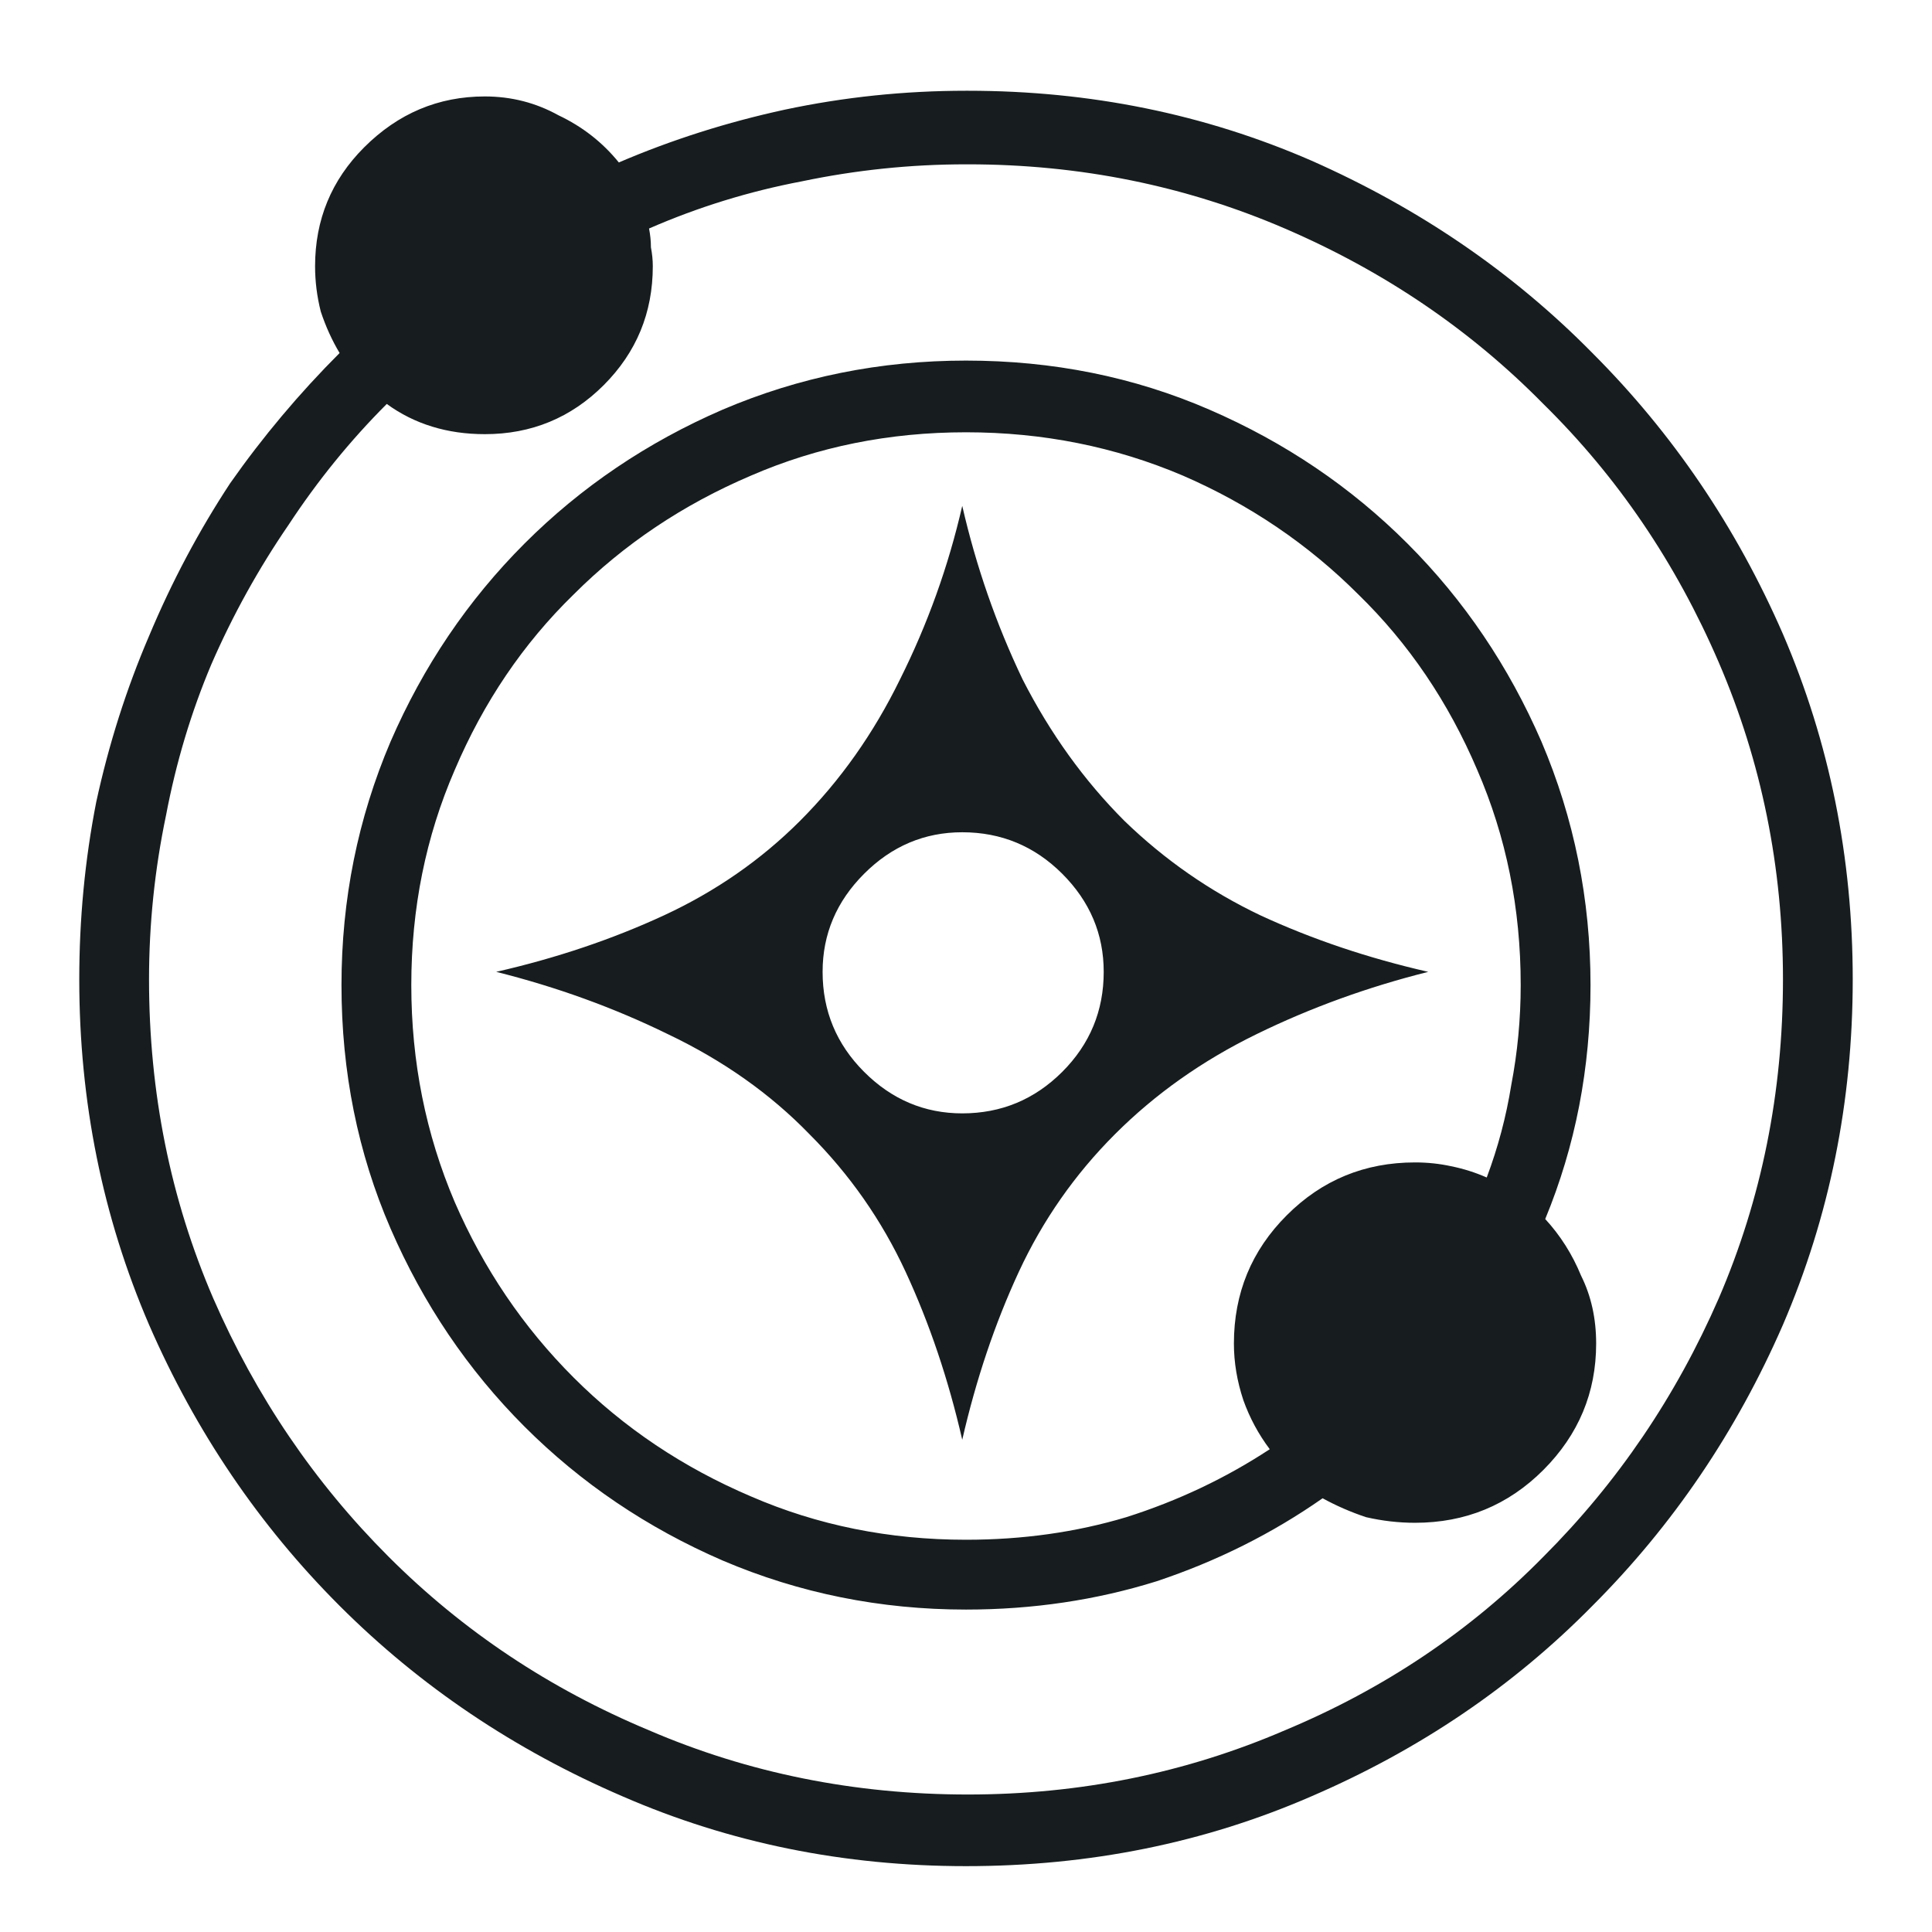
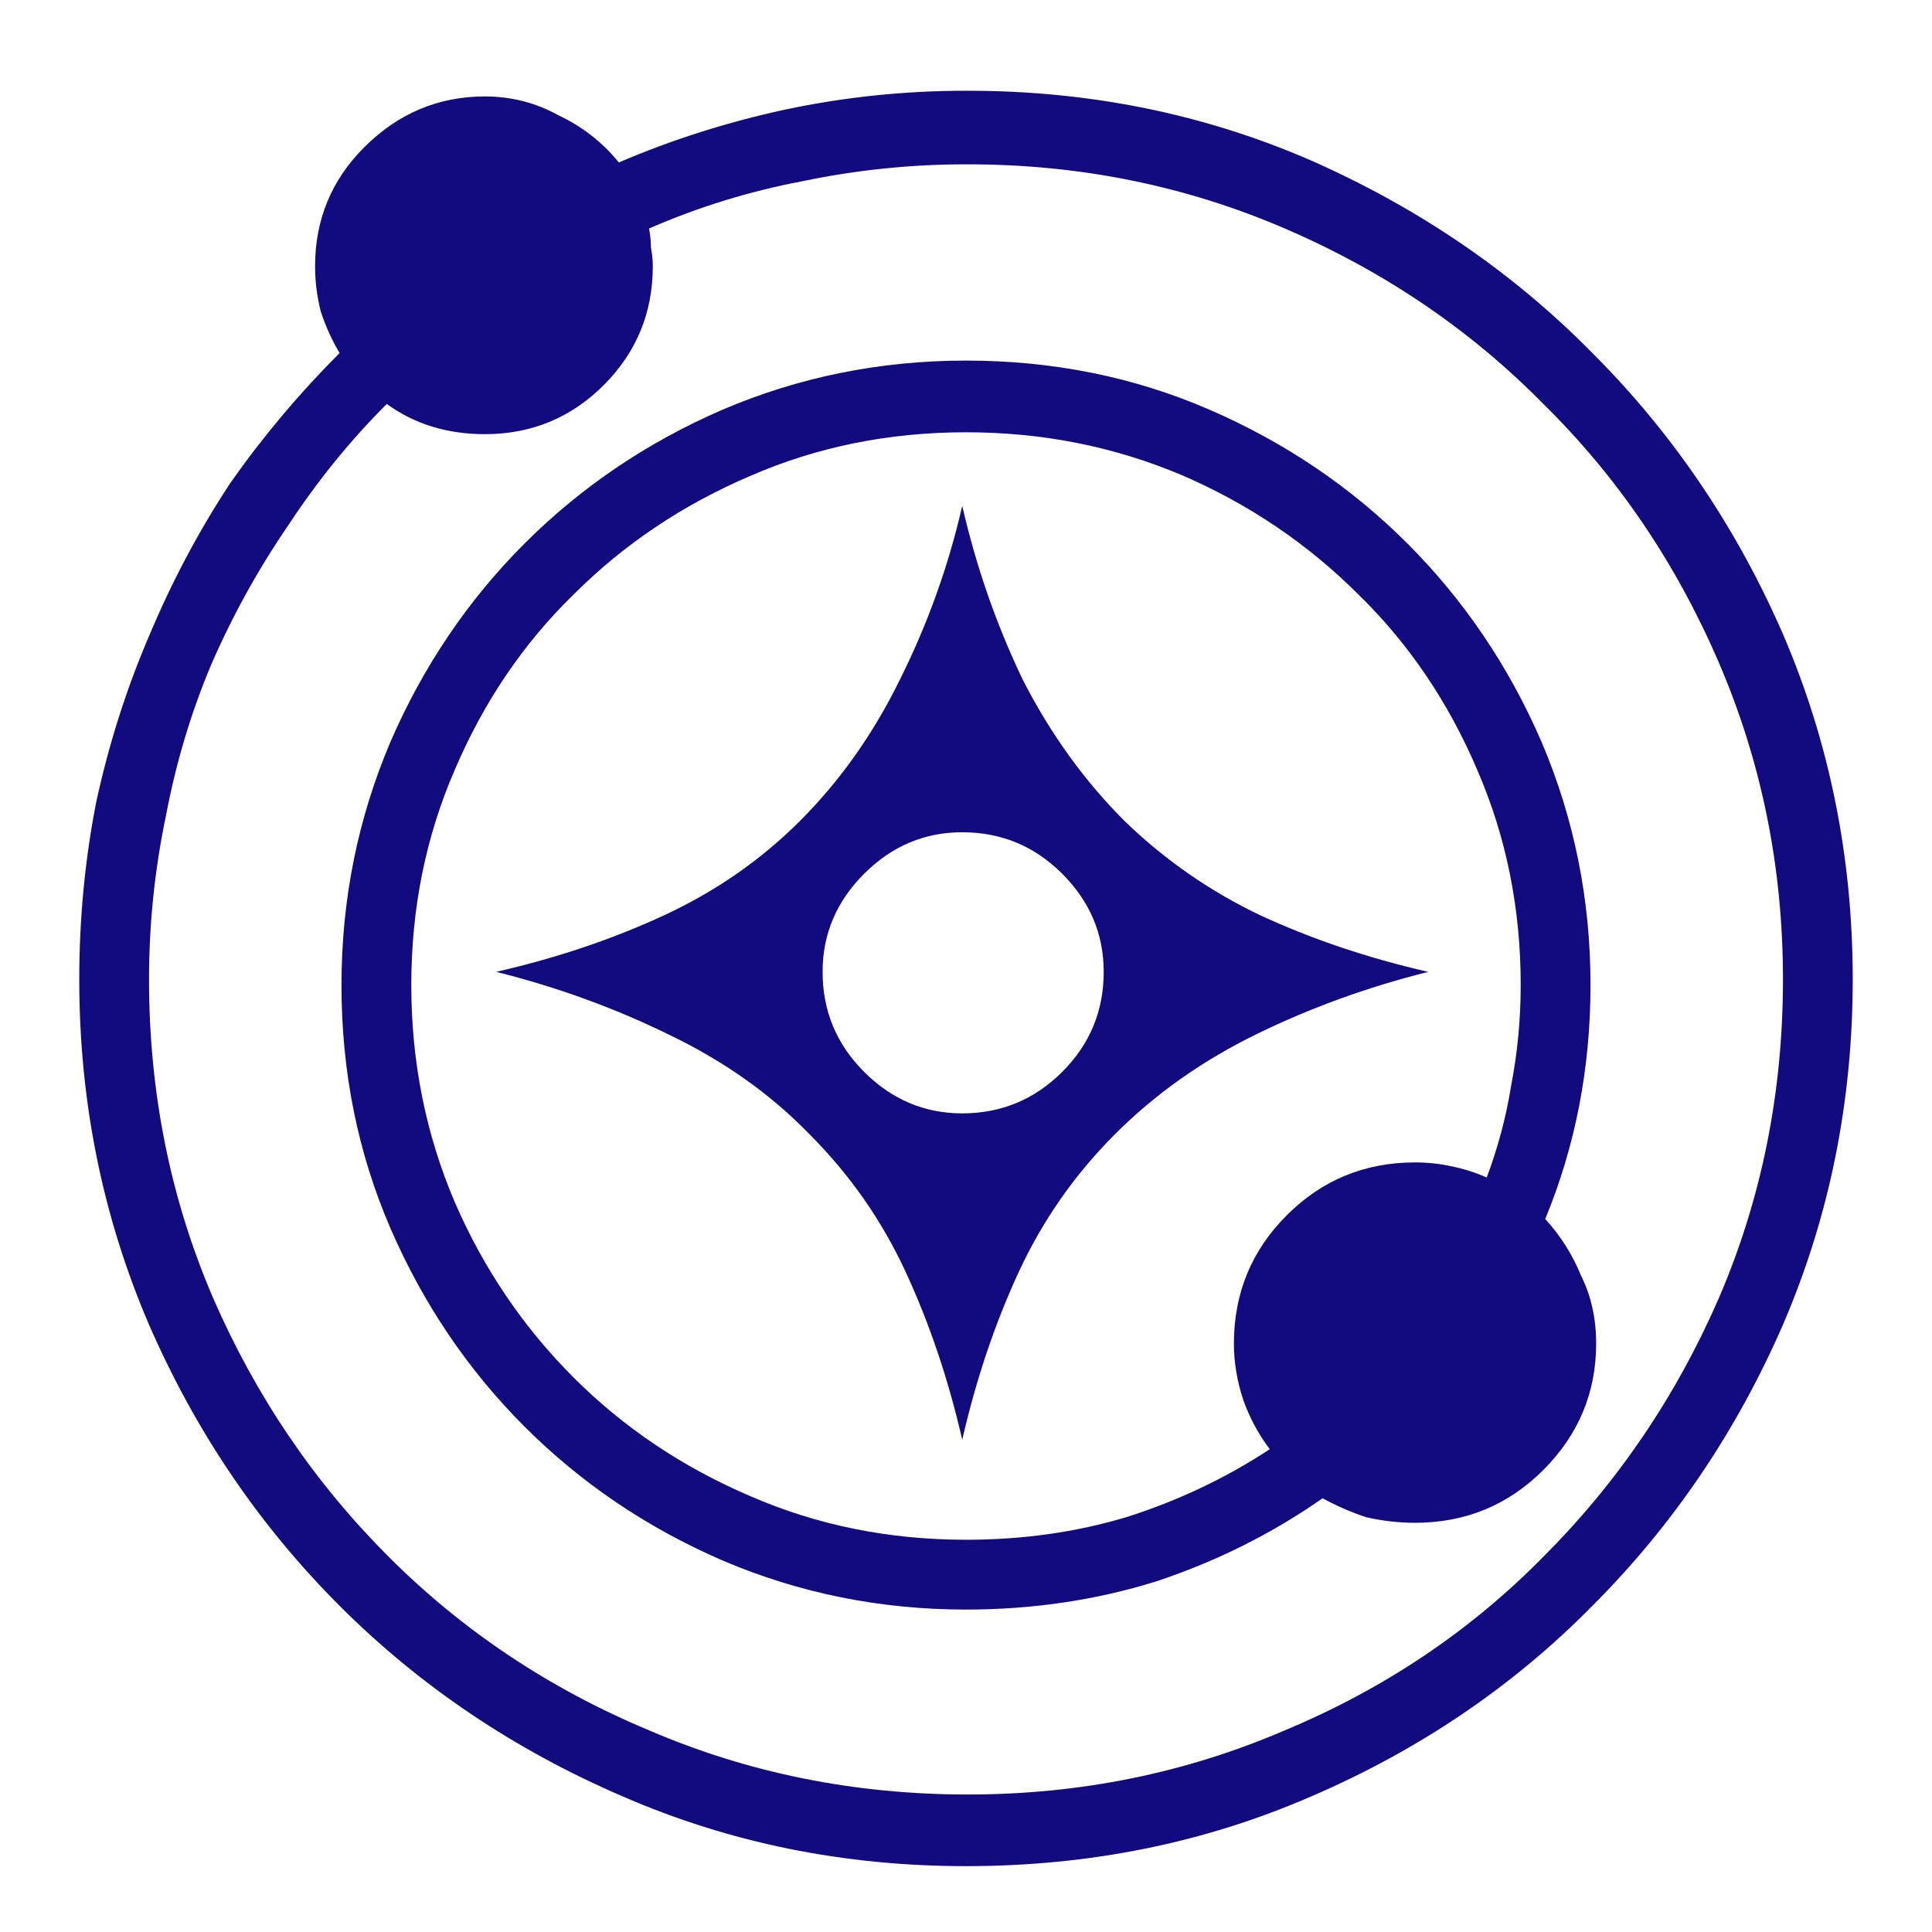
<svg xmlns="http://www.w3.org/2000/svg" width="36" height="36" viewBox="0 0 36 36" fill="none">
-   <path d="M18 1.691C16.852 1.691 15.727 1.809 14.625 2.043C13.547 2.277 12.516 2.605 11.531 3.027C11.227 2.652 10.852 2.359 10.406 2.148C9.984 1.914 9.527 1.797 9.035 1.797C8.168 1.797 7.418 2.113 6.785 2.746C6.176 3.355 5.871 4.094 5.871 4.961C5.871 5.242 5.906 5.523 5.977 5.805C6.07 6.086 6.188 6.344 6.328 6.578C5.578 7.328 4.898 8.137 4.289 9.004C3.703 9.895 3.199 10.844 2.777 11.852C2.355 12.836 2.027 13.867 1.793 14.945C1.582 16.023 1.477 17.125 1.477 18.25C1.477 20.523 1.91 22.668 2.777 24.684C3.645 26.676 4.828 28.422 6.328 29.922C7.828 31.422 9.586 32.605 11.602 33.473C13.594 34.34 15.727 34.773 18 34.773C20.297 34.773 22.441 34.34 24.434 33.473C26.449 32.605 28.195 31.422 29.672 29.922C31.172 28.422 32.355 26.676 33.223 24.684C34.09 22.668 34.523 20.523 34.523 18.25C34.523 15.977 34.09 13.832 33.223 11.816C32.355 9.824 31.172 8.078 29.672 6.578C28.195 5.078 26.449 3.883 24.434 2.992C22.441 2.125 20.309 1.691 18.035 1.691H18ZM18.035 3.062C20.121 3.062 22.09 3.461 23.941 4.258C25.793 5.055 27.398 6.145 28.758 7.527C30.141 8.887 31.23 10.492 32.027 12.344C32.824 14.195 33.223 16.164 33.223 18.25C33.223 20.359 32.824 22.34 32.027 24.191C31.23 26.02 30.141 27.625 28.758 29.008C27.398 30.391 25.793 31.469 23.941 32.242C22.09 33.039 20.121 33.438 18.035 33.438C15.926 33.438 13.945 33.039 12.094 32.242C10.242 31.469 8.625 30.391 7.242 29.008C5.859 27.625 4.77 26.02 3.973 24.191C3.176 22.34 2.777 20.359 2.777 18.25C2.777 17.219 2.883 16.199 3.094 15.191C3.281 14.207 3.562 13.27 3.938 12.379C4.336 11.465 4.816 10.598 5.379 9.777C5.918 8.957 6.527 8.207 7.207 7.527C7.465 7.715 7.746 7.855 8.051 7.949C8.355 8.043 8.684 8.09 9.035 8.09C9.902 8.09 10.641 7.785 11.25 7.176C11.859 6.566 12.164 5.828 12.164 4.961C12.164 4.844 12.152 4.727 12.129 4.609C12.129 4.492 12.117 4.375 12.094 4.258C13.008 3.859 13.957 3.566 14.941 3.379C15.949 3.168 16.969 3.062 18 3.062H18.035ZM18 6.719C16.406 6.719 14.895 7.023 13.465 7.633C12.059 8.242 10.828 9.074 9.773 10.129C8.719 11.184 7.887 12.414 7.277 13.82C6.668 15.25 6.363 16.762 6.363 18.355C6.363 19.973 6.668 21.484 7.277 22.891C7.887 24.297 8.719 25.527 9.773 26.582C10.828 27.637 12.059 28.469 13.465 29.078C14.895 29.688 16.406 29.992 18 29.992C19.242 29.992 20.426 29.816 21.551 29.465C22.676 29.09 23.707 28.574 24.645 27.918C24.902 28.059 25.172 28.176 25.453 28.27C25.758 28.34 26.062 28.375 26.367 28.375C27.305 28.375 28.102 28.047 28.758 27.391C29.414 26.734 29.742 25.949 29.742 25.035C29.742 24.566 29.648 24.145 29.461 23.77C29.297 23.371 29.074 23.02 28.793 22.715C29.074 22.035 29.285 21.332 29.426 20.605C29.566 19.879 29.637 19.129 29.637 18.355C29.637 16.762 29.332 15.25 28.723 13.82C28.113 12.414 27.281 11.184 26.227 10.129C25.172 9.074 23.941 8.242 22.535 7.633C21.129 7.023 19.617 6.719 18 6.719ZM18 8.055C19.43 8.055 20.777 8.324 22.043 8.863C23.285 9.402 24.375 10.141 25.312 11.078C26.25 11.992 26.988 13.082 27.527 14.348C28.066 15.59 28.336 16.926 28.336 18.355C28.336 18.988 28.277 19.609 28.16 20.219C28.066 20.805 27.914 21.379 27.703 21.941C27.492 21.848 27.27 21.777 27.035 21.73C26.824 21.684 26.602 21.66 26.367 21.66C25.43 21.66 24.633 21.988 23.977 22.645C23.32 23.301 22.992 24.098 22.992 25.035C22.992 25.387 23.051 25.738 23.168 26.09C23.285 26.418 23.449 26.723 23.66 27.004C22.84 27.543 21.949 27.965 20.988 28.27C20.051 28.551 19.055 28.691 18 28.691C16.57 28.691 15.234 28.422 13.992 27.883C12.727 27.344 11.625 26.605 10.688 25.668C9.75 24.73 9.012 23.641 8.473 22.398C7.934 21.133 7.664 19.785 7.664 18.355C7.664 16.926 7.934 15.59 8.473 14.348C9.012 13.082 9.75 11.992 10.688 11.078C11.625 10.141 12.727 9.402 13.992 8.863C15.234 8.324 16.57 8.055 18 8.055ZM17.93 9.426C17.672 10.551 17.285 11.629 16.77 12.66C16.277 13.668 15.656 14.547 14.906 15.297C14.18 16.023 13.336 16.609 12.375 17.055C11.414 17.5 10.371 17.852 9.246 18.109C10.371 18.391 11.438 18.777 12.445 19.27C13.477 19.762 14.355 20.383 15.082 21.133C15.832 21.883 16.43 22.738 16.875 23.699C17.32 24.66 17.672 25.703 17.93 26.828C18.188 25.703 18.539 24.66 18.984 23.699C19.43 22.738 20.027 21.883 20.777 21.133C21.527 20.383 22.406 19.762 23.414 19.27C24.422 18.777 25.488 18.391 26.613 18.109C25.488 17.852 24.445 17.5 23.484 17.055C22.547 16.609 21.703 16.023 20.953 15.297C20.203 14.547 19.57 13.668 19.055 12.66C18.562 11.629 18.188 10.551 17.93 9.426ZM17.93 15.508C18.656 15.508 19.277 15.766 19.793 16.281C20.309 16.797 20.566 17.406 20.566 18.109C20.566 18.836 20.309 19.457 19.793 19.973C19.277 20.488 18.656 20.746 17.93 20.746C17.227 20.746 16.617 20.488 16.102 19.973C15.586 19.457 15.328 18.836 15.328 18.109C15.328 17.406 15.586 16.797 16.102 16.281C16.617 15.766 17.227 15.508 17.93 15.508Z" fill="#171D1E" />
+   <path d="M18 1.691C16.852 1.691 15.727 1.809 14.625 2.043C13.547 2.277 12.516 2.605 11.531 3.027C11.227 2.652 10.852 2.359 10.406 2.148C9.984 1.914 9.527 1.797 9.035 1.797C8.168 1.797 7.418 2.113 6.785 2.746C6.176 3.355 5.871 4.094 5.871 4.961C5.871 5.242 5.906 5.523 5.977 5.805C6.07 6.086 6.188 6.344 6.328 6.578C5.578 7.328 4.898 8.137 4.289 9.004C3.703 9.895 3.199 10.844 2.777 11.852C2.355 12.836 2.027 13.867 1.793 14.945C1.582 16.023 1.477 17.125 1.477 18.25C1.477 20.523 1.91 22.668 2.777 24.684C3.645 26.676 4.828 28.422 6.328 29.922C7.828 31.422 9.586 32.605 11.602 33.473C13.594 34.34 15.727 34.773 18 34.773C20.297 34.773 22.441 34.34 24.434 33.473C26.449 32.605 28.195 31.422 29.672 29.922C31.172 28.422 32.355 26.676 33.223 24.684C34.09 22.668 34.523 20.523 34.523 18.25C34.523 15.977 34.09 13.832 33.223 11.816C32.355 9.824 31.172 8.078 29.672 6.578C28.195 5.078 26.449 3.883 24.434 2.992C22.441 2.125 20.309 1.691 18.035 1.691H18ZM18.035 3.062C20.121 3.062 22.09 3.461 23.941 4.258C25.793 5.055 27.398 6.145 28.758 7.527C30.141 8.887 31.23 10.492 32.027 12.344C32.824 14.195 33.223 16.164 33.223 18.25C33.223 20.359 32.824 22.34 32.027 24.191C31.23 26.02 30.141 27.625 28.758 29.008C27.398 30.391 25.793 31.469 23.941 32.242C22.09 33.039 20.121 33.438 18.035 33.438C15.926 33.438 13.945 33.039 12.094 32.242C10.242 31.469 8.625 30.391 7.242 29.008C5.859 27.625 4.77 26.02 3.973 24.191C3.176 22.34 2.777 20.359 2.777 18.25C2.777 17.219 2.883 16.199 3.094 15.191C3.281 14.207 3.562 13.27 3.938 12.379C4.336 11.465 4.816 10.598 5.379 9.777C5.918 8.957 6.527 8.207 7.207 7.527C7.465 7.715 7.746 7.855 8.051 7.949C8.355 8.043 8.684 8.09 9.035 8.09C9.902 8.09 10.641 7.785 11.25 7.176C11.859 6.566 12.164 5.828 12.164 4.961C12.164 4.844 12.152 4.727 12.129 4.609C12.129 4.492 12.117 4.375 12.094 4.258C13.008 3.859 13.957 3.566 14.941 3.379C15.949 3.168 16.969 3.062 18 3.062H18.035ZM18 6.719C16.406 6.719 14.895 7.023 13.465 7.633C12.059 8.242 10.828 9.074 9.773 10.129C8.719 11.184 7.887 12.414 7.277 13.82C6.668 15.25 6.363 16.762 6.363 18.355C6.363 19.973 6.668 21.484 7.277 22.891C7.887 24.297 8.719 25.527 9.773 26.582C10.828 27.637 12.059 28.469 13.465 29.078C14.895 29.688 16.406 29.992 18 29.992C19.242 29.992 20.426 29.816 21.551 29.465C22.676 29.09 23.707 28.574 24.645 27.918C24.902 28.059 25.172 28.176 25.453 28.27C25.758 28.34 26.062 28.375 26.367 28.375C27.305 28.375 28.102 28.047 28.758 27.391C29.414 26.734 29.742 25.949 29.742 25.035C29.742 24.566 29.648 24.145 29.461 23.77C29.297 23.371 29.074 23.02 28.793 22.715C29.074 22.035 29.285 21.332 29.426 20.605C29.566 19.879 29.637 19.129 29.637 18.355C29.637 16.762 29.332 15.25 28.723 13.82C28.113 12.414 27.281 11.184 26.227 10.129C25.172 9.074 23.941 8.242 22.535 7.633C21.129 7.023 19.617 6.719 18 6.719ZM18 8.055C19.43 8.055 20.777 8.324 22.043 8.863C23.285 9.402 24.375 10.141 25.312 11.078C26.25 11.992 26.988 13.082 27.527 14.348C28.066 15.59 28.336 16.926 28.336 18.355C28.336 18.988 28.277 19.609 28.16 20.219C28.066 20.805 27.914 21.379 27.703 21.941C27.492 21.848 27.27 21.777 27.035 21.73C26.824 21.684 26.602 21.66 26.367 21.66C25.43 21.66 24.633 21.988 23.977 22.645C23.32 23.301 22.992 24.098 22.992 25.035C22.992 25.387 23.051 25.738 23.168 26.09C23.285 26.418 23.449 26.723 23.66 27.004C22.84 27.543 21.949 27.965 20.988 28.27C20.051 28.551 19.055 28.691 18 28.691C16.57 28.691 15.234 28.422 13.992 27.883C12.727 27.344 11.625 26.605 10.688 25.668C9.75 24.73 9.012 23.641 8.473 22.398C7.934 21.133 7.664 19.785 7.664 18.355C7.664 16.926 7.934 15.59 8.473 14.348C9.012 13.082 9.75 11.992 10.688 11.078C11.625 10.141 12.727 9.402 13.992 8.863C15.234 8.324 16.57 8.055 18 8.055ZM17.93 9.426C17.672 10.551 17.285 11.629 16.77 12.66C16.277 13.668 15.656 14.547 14.906 15.297C14.18 16.023 13.336 16.609 12.375 17.055C11.414 17.5 10.371 17.852 9.246 18.109C10.371 18.391 11.438 18.777 12.445 19.27C13.477 19.762 14.355 20.383 15.082 21.133C15.832 21.883 16.43 22.738 16.875 23.699C17.32 24.66 17.672 25.703 17.93 26.828C18.188 25.703 18.539 24.66 18.984 23.699C19.43 22.738 20.027 21.883 20.777 21.133C21.527 20.383 22.406 19.762 23.414 19.27C24.422 18.777 25.488 18.391 26.613 18.109C25.488 17.852 24.445 17.5 23.484 17.055C22.547 16.609 21.703 16.023 20.953 15.297C20.203 14.547 19.57 13.668 19.055 12.66C18.562 11.629 18.188 10.551 17.93 9.426ZM17.93 15.508C18.656 15.508 19.277 15.766 19.793 16.281C20.309 16.797 20.566 17.406 20.566 18.109C20.566 18.836 20.309 19.457 19.793 19.973C19.277 20.488 18.656 20.746 17.93 20.746C17.227 20.746 16.617 20.488 16.102 19.973C15.586 19.457 15.328 18.836 15.328 18.109C15.328 17.406 15.586 16.797 16.102 16.281C16.617 15.766 17.227 15.508 17.93 15.508Z" fill="#110b7f" />
</svg>
